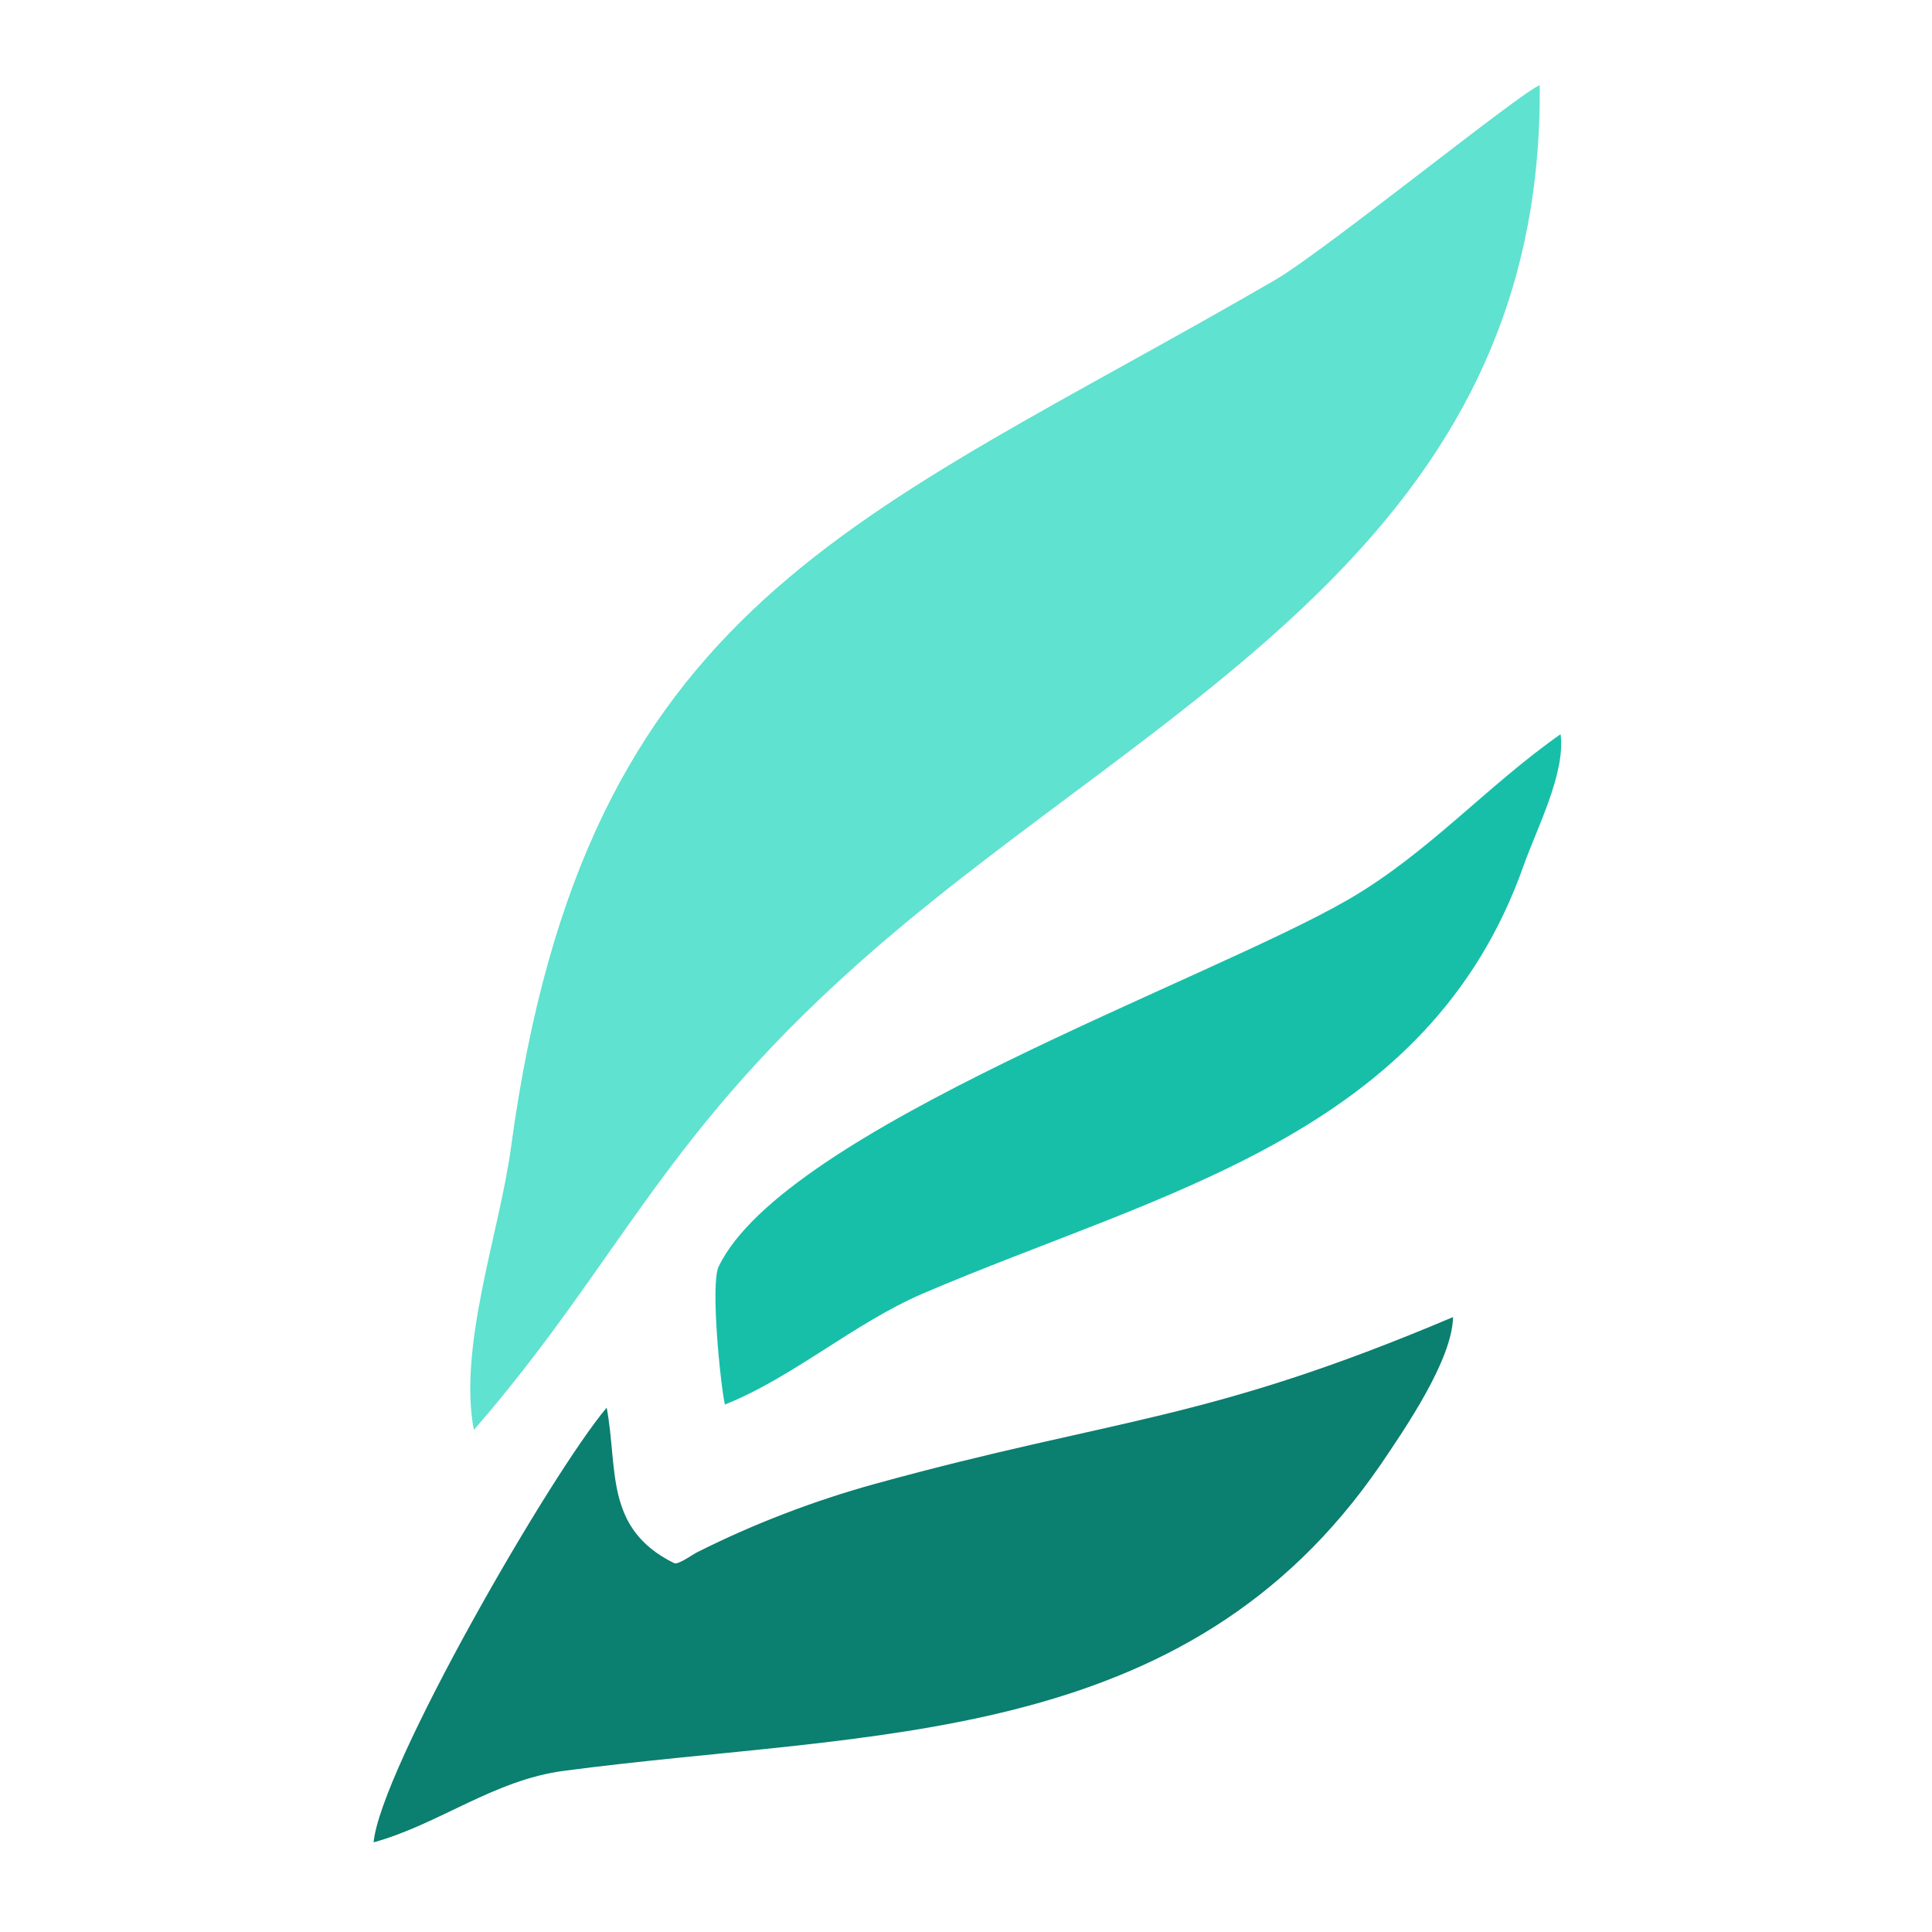
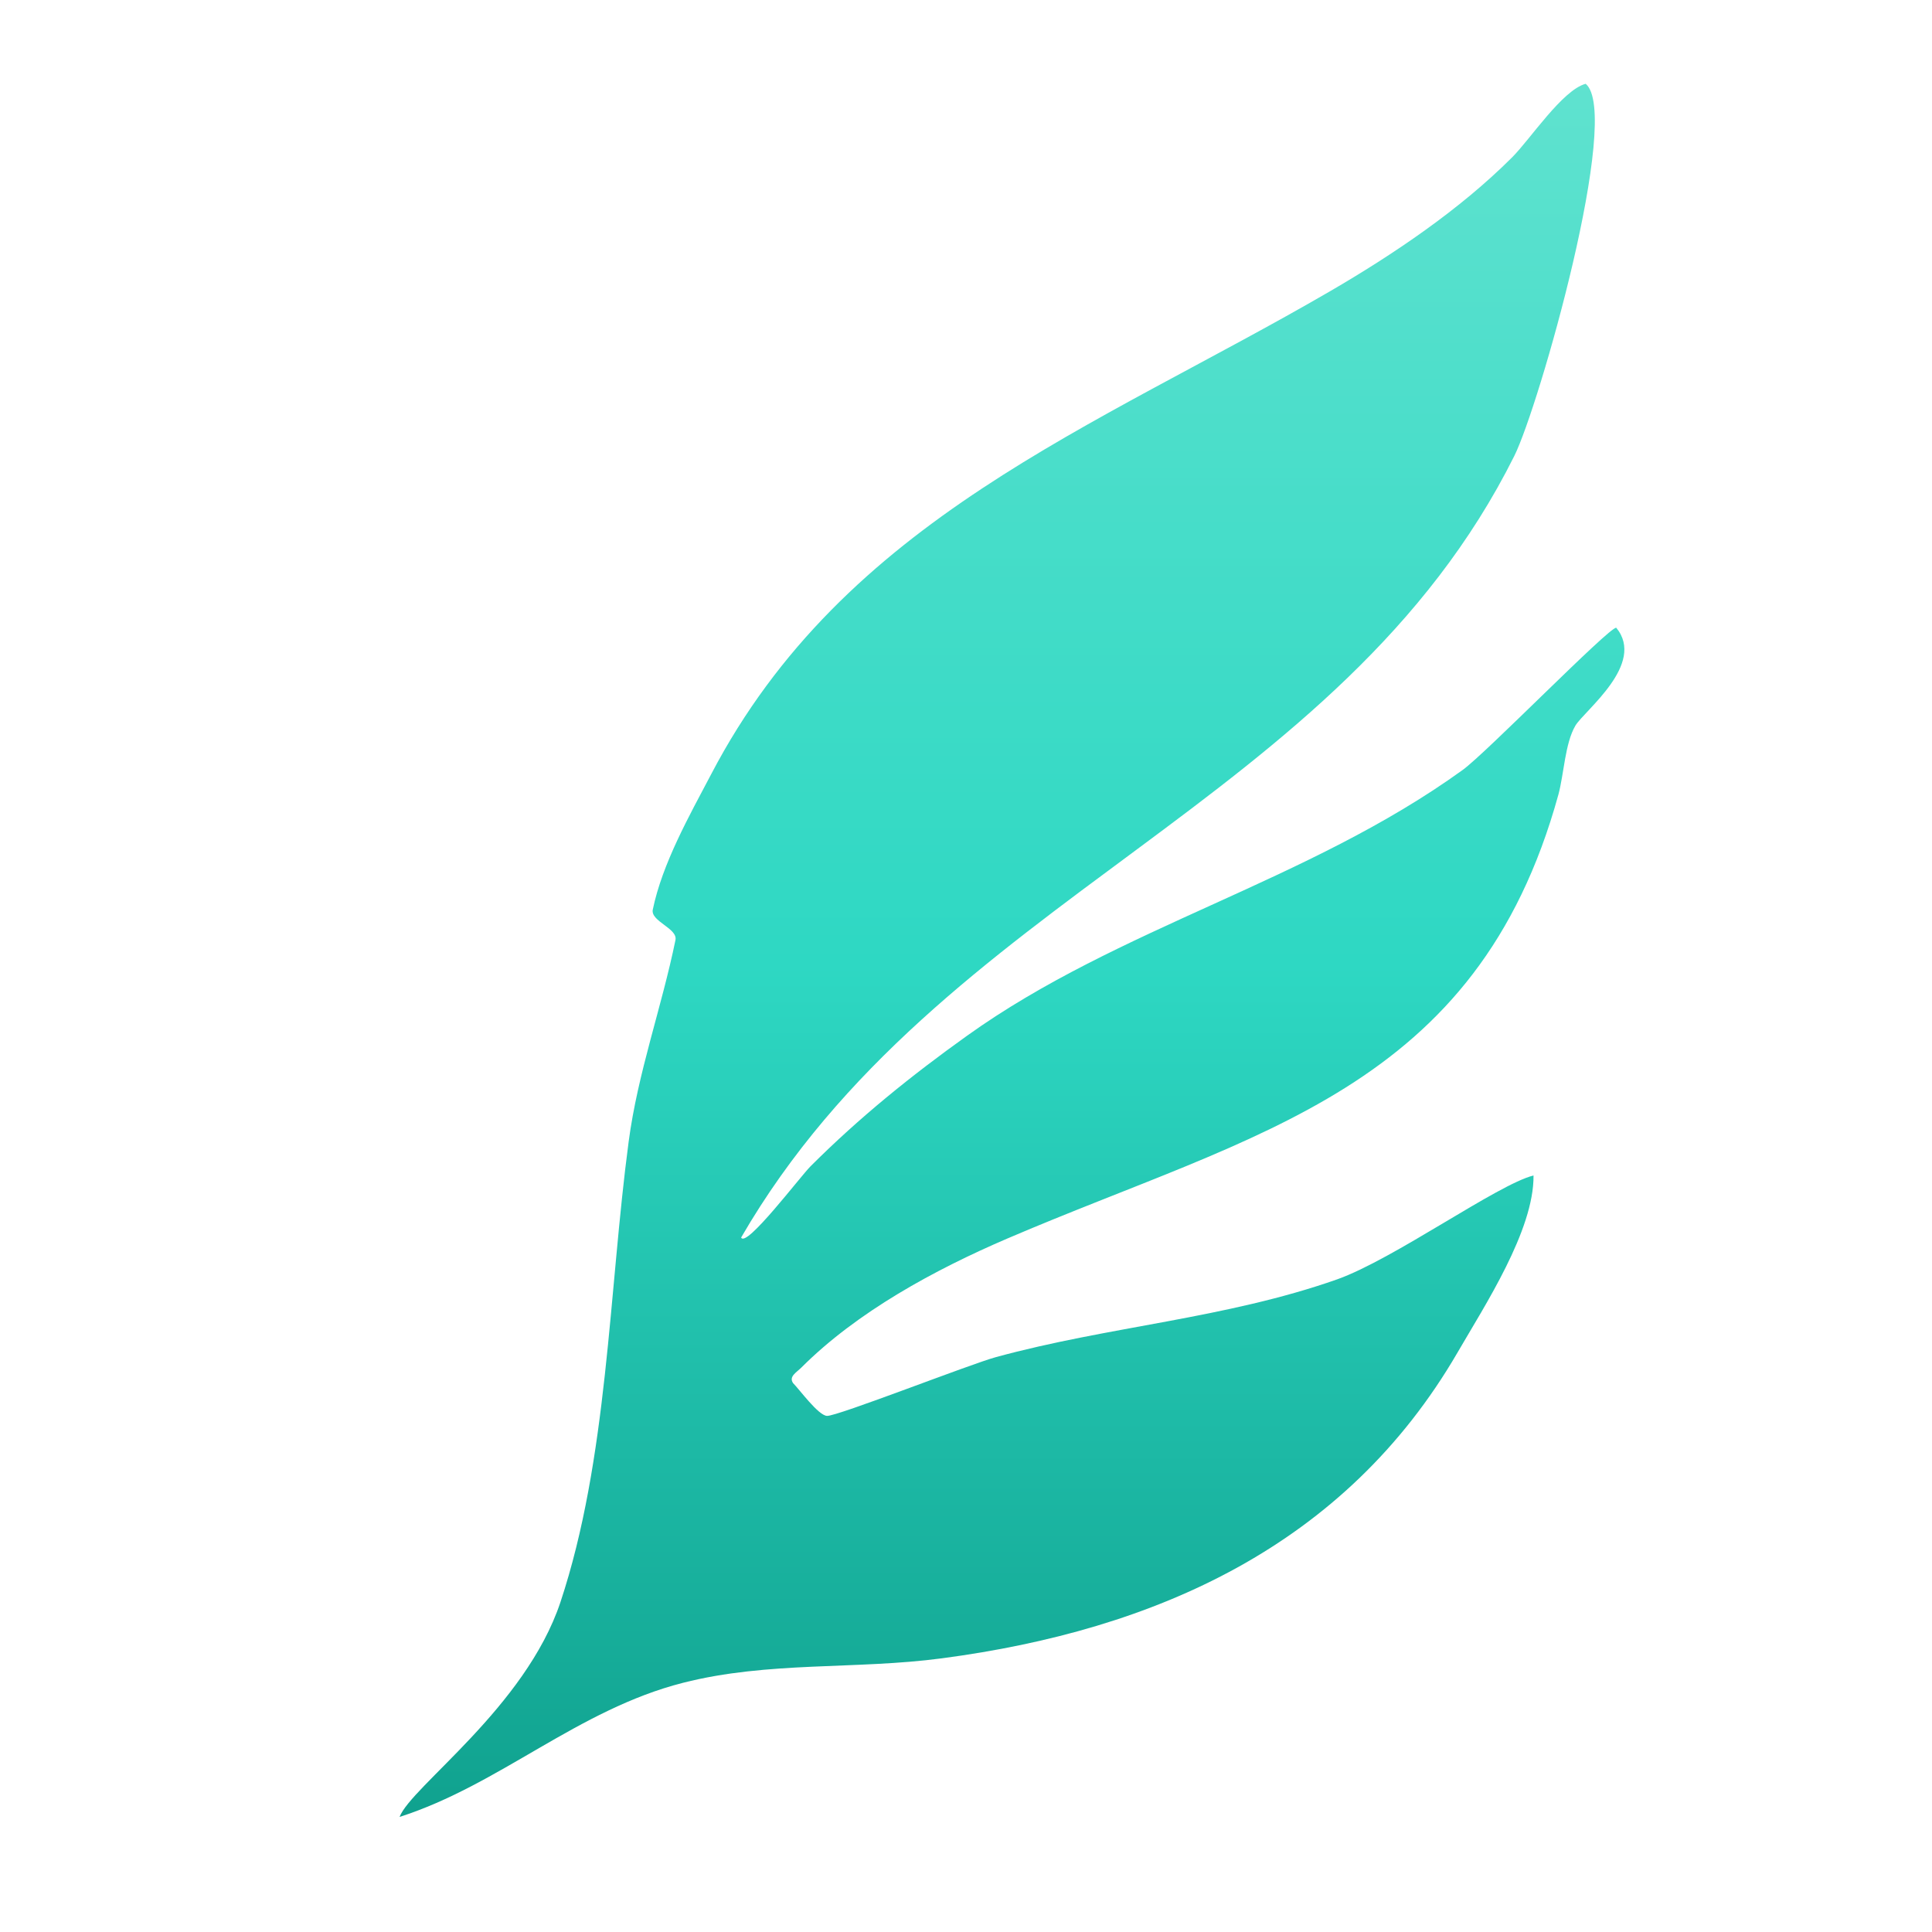
<svg xmlns="http://www.w3.org/2000/svg" viewBox="52 81 1056 1056" role="img" aria-labelledby="t">
-   <path id="leaf-top" fill="#5fe2cf" d="M 311 862.6 C 302.3 816.8 325.1 754.3 331.3 708.2 C 371.9 408.5 521.3 366.2 749 234 C 775.7 218.5 884.4 130.4 893.6 127.6 C 895.8 376 688.4 462.9 531.3 598.7 C 413.7 700.4 392.6 768.5 311 862.6 Z" />
-   <path id="leaf-mid" fill="#17bfa9" d="M 448.2 848.7 C 445.6 836.5 440.3 782.6 444.8 773.3 C 480.8 698.3 712.9 616.8 788.9 572.7 C 832.5 547.5 864.7 510.5 905 482.3 C 907.8 503.5 892 533.8 884.9 553.8 C 832.6 702.2 686.1 732.4 556.5 788 C 518.6 804.3 485.6 833.8 448.2 848.7 Z" />
-   <path id="leaf-bot" fill="#0b7f70" d="M 256.2 1088 C 260 1047.9 352.8 886.9 383.6 850.4 C 389.9 883.8 382.1 916.5 420.5 935.4 C 422.6 936.5 430.8 930.5 433.1 929.4 C 464.2 913.8 496.8 901.3 530.5 892 C 662.7 855.6 710.2 858.5 846.2 800.9 C 845.8 824.3 820 861.8 806.8 881.3 C 699.7 1037.6 528.7 1026.6 360.3 1048.9 C 321.9 1053.9 291.8 1078.2 256.2 1088 Z" />
+   <defs>
+     <linearGradient id="lez-mark-small" gradientUnits="userSpaceOnUse" x1="0" y1="126" x2="0" y2="1088">
+       <stop offset="0" stop-color="#5fe2cf" />
+       <stop offset="0.5" stop-color="#2ed8c3" />
+       <stop offset="1" stop-color="#0fa08d" />
+     </linearGradient>
+   </defs>
+   <path fill="url(#lez-mark-small)" d="M270.4 1074.1C276.8 1057.4 339.1 1014.2 358.3 956.8C384.3 878.5 384.7 787 395.6 705.1C400.6 667.3 413.6 631.9 421.2 594.8C422.5 588.4 407.5 584.6 408.8 578.2C414 553 428.8 526.8 440.7 504.2C513.6 364.7 650 315.1 778.8 240.3C813.7 220 849.9 195.6 878.5 167C888.4 157.1 906 130.2 918.7 126.8C938.7 143.4 893.2 303.1 879.7 330.2C784.1 521.8 565.7 570 457.1 757.4C459.7 763.4 489.4 724.1 495 718.5C521.7 691.8 550.1 668.9 580.6 647.1C663.7 587.6 766.6 563.1 851.4 501.9C864.2 492.7 931.1 424.1 935.4 424.1C951.8 443.9 918 469.4 913.1 477.6C907.4 487.2 906.8 504.3 903.8 515.3C859.2 677.1 738.8 699.6 602.5 758C562.9 775 520.5 798 490 828.5C487.3 831.2 483 833.4 485.5 837C489 840.5 499.2 854.6 504 854.9C509.3 855.3 582.6 826.5 596.3 822.8C658.1 805.9 721.7 801.8 782.8 780.3C813.8 769.3 870.7 728.3 890.2 723.5C890.5 753.5 863.4 794.8 848.7 820.2C787.2 926.1 683.3 972 566.9 987.4C519.5 993.7 472 988.9 425.3 1000.8C367.9 1015.4 325.1 1056.6 270.4 1074.1Z" />
</svg>
